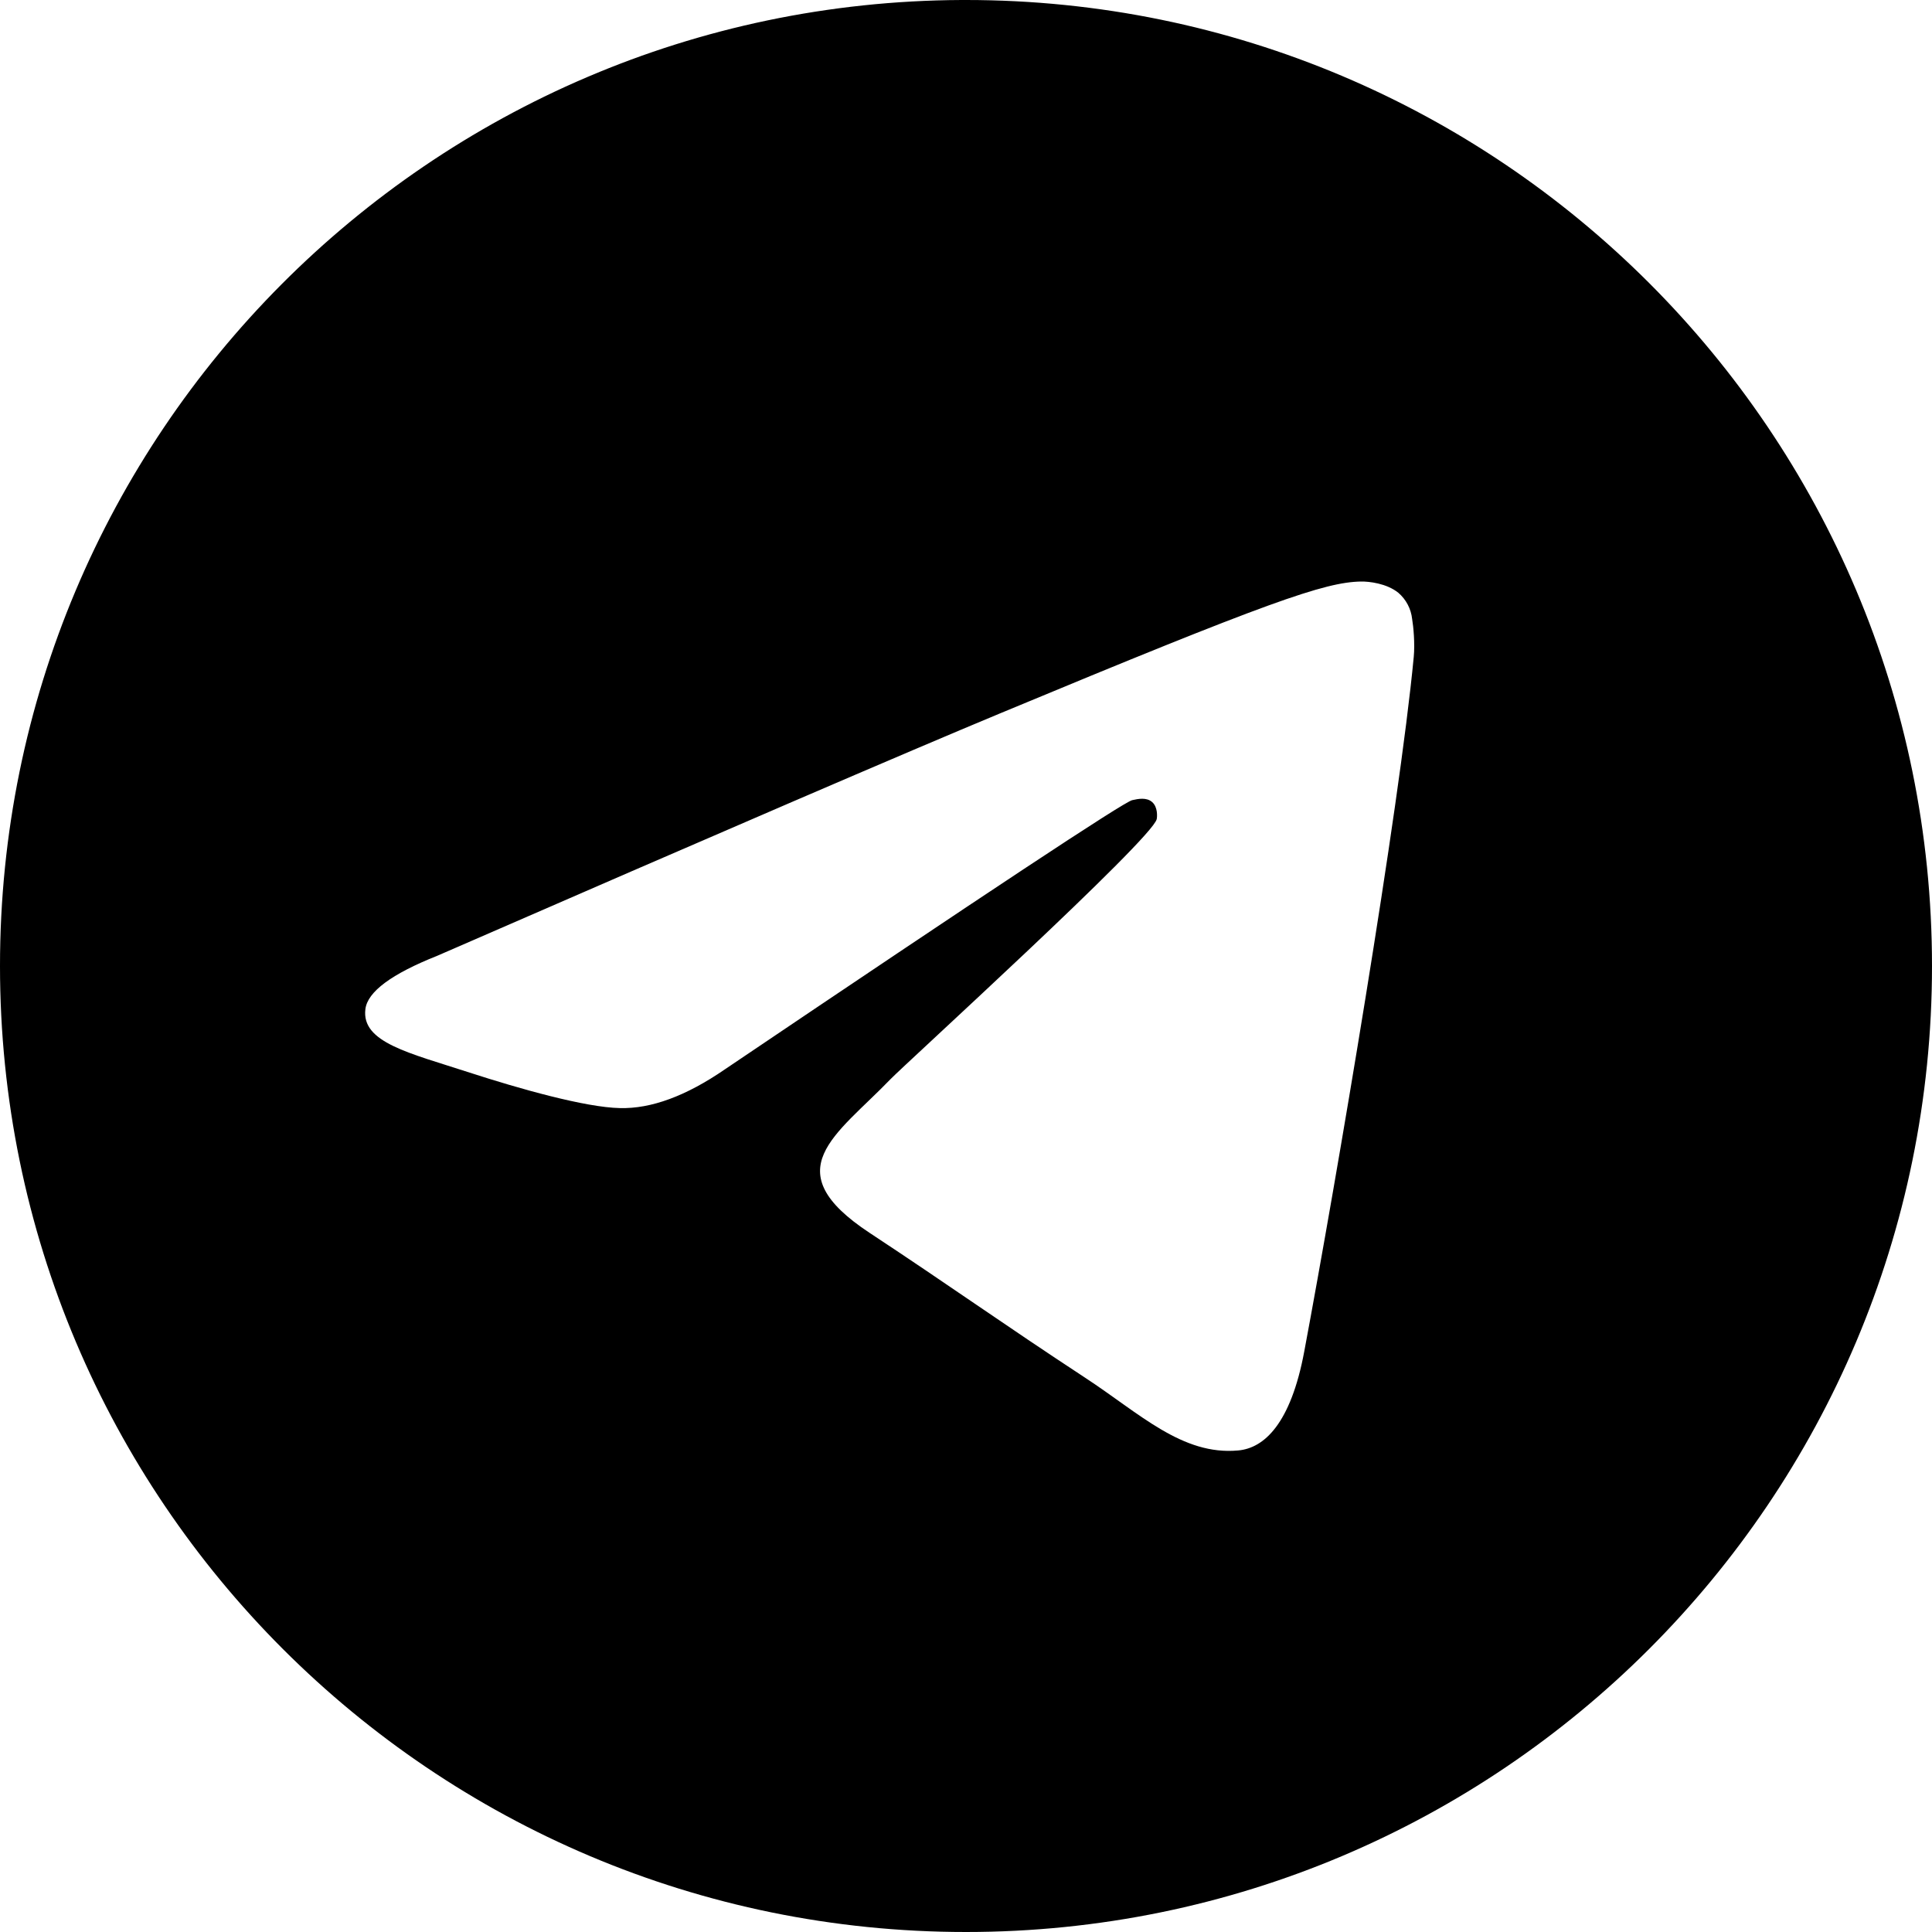
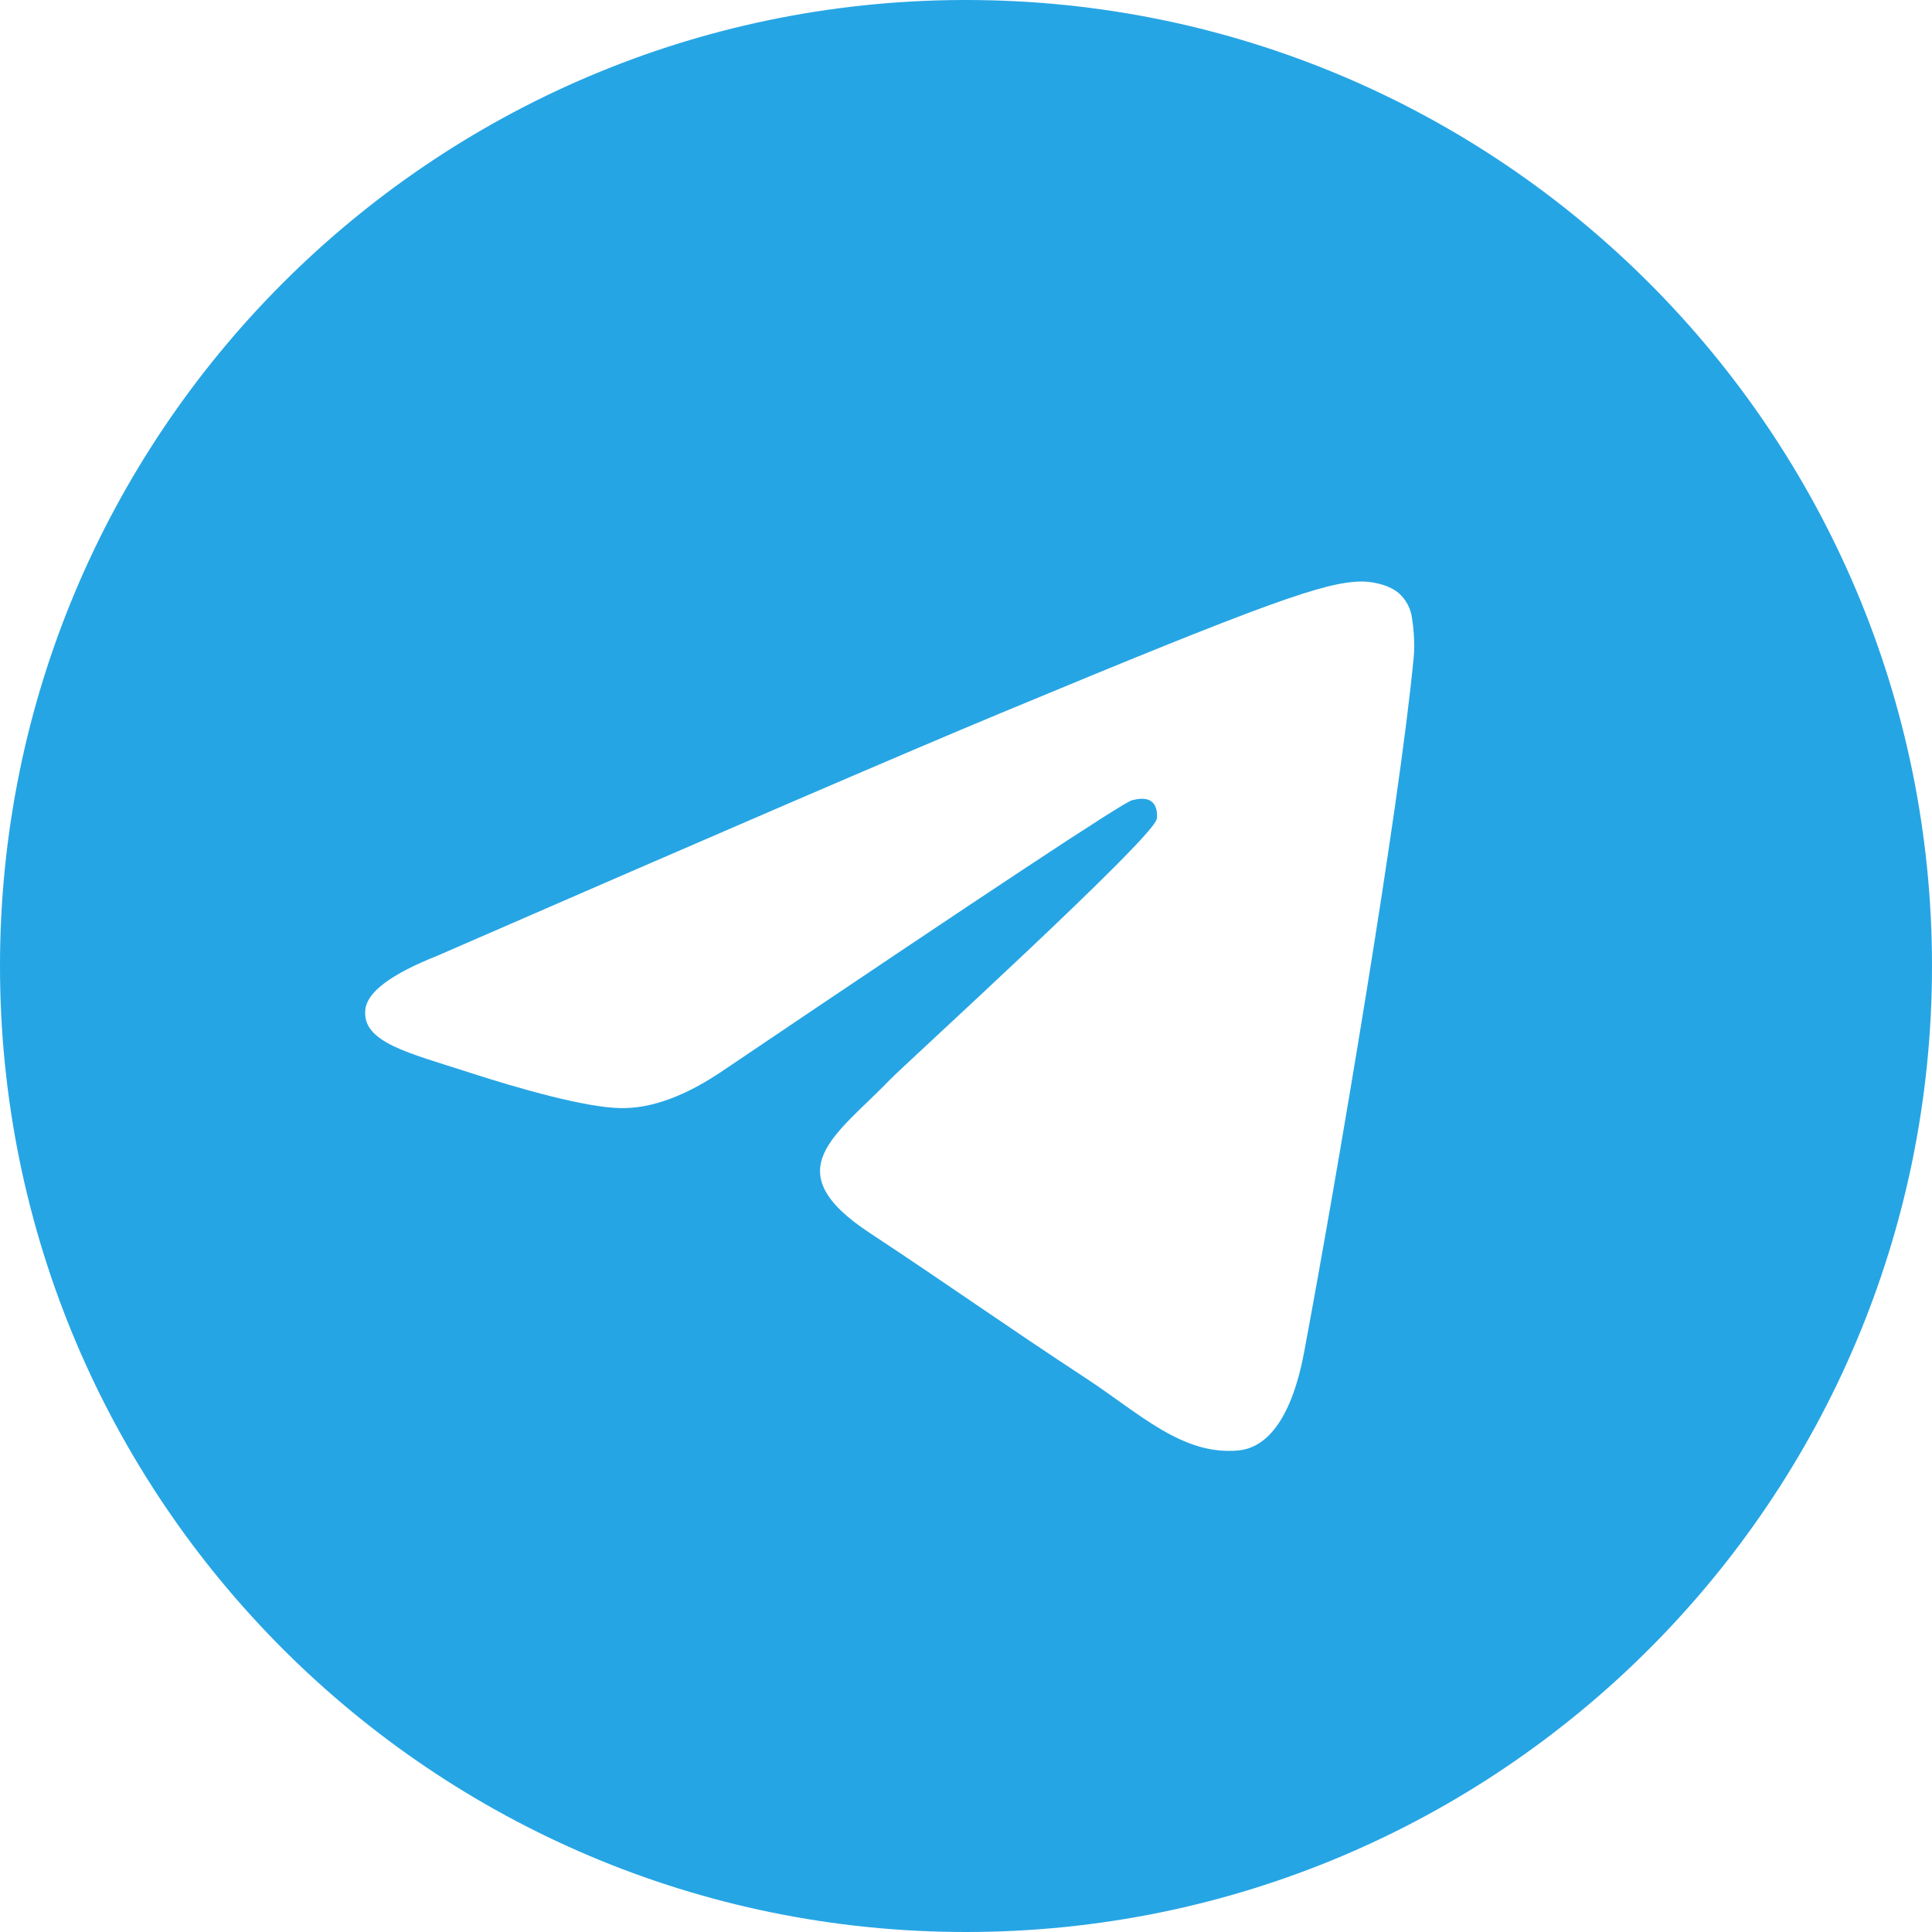
<svg xmlns="http://www.w3.org/2000/svg" viewBox="0 0 24 24">
-   <path fill="currentColor" d="M11.944 0A12 12 0 0 0 0 12a12 12 0 0 0 12 12a12 12 0 0 0 12-12A12 12 0 0 0 12 0zm4.962 7.224c.1-.002.321.023.465.14a.5.5 0 0 1 .171.325c.016.093.036.306.02.472c-.18 1.898-.962 6.502-1.36 8.627c-.168.9-.499 1.201-.82 1.23c-.696.065-1.225-.46-1.9-.902c-1.056-.693-1.653-1.124-2.678-1.8c-1.185-.78-.417-1.21.258-1.91c.177-.184 3.247-2.977 3.307-3.23c.007-.032.014-.15-.056-.212s-.174-.041-.249-.024q-.159.037-5.061 3.345q-.72.495-1.302.48c-.428-.008-1.252-.241-1.865-.44c-.752-.245-1.349-.374-1.297-.789q.04-.324.893-.663q5.247-2.286 6.998-3.014c3.332-1.386 4.025-1.627 4.476-1.635" />
+   <path fill="#26A5E4" d="M11.944 0A12 12 0 0 0 0 12a12 12 0 0 0 12 12a12 12 0 0 0 12-12A12 12 0 0 0 12 0zm4.962 7.224c.1-.002.321.023.465.14a.5.5 0 0 1 .171.325c.016.093.036.306.02.472c-.18 1.898-.962 6.502-1.36 8.627c-.168.9-.499 1.201-.82 1.23c-.696.065-1.225-.46-1.9-.902c-1.056-.693-1.653-1.124-2.678-1.8c-1.185-.78-.417-1.21.258-1.91c.177-.184 3.247-2.977 3.307-3.23c.007-.032.014-.15-.056-.212s-.174-.041-.249-.024q-.159.037-5.061 3.345q-.72.495-1.302.48c-.428-.008-1.252-.241-1.865-.44c-.752-.245-1.349-.374-1.297-.789q.04-.324.893-.663q5.247-2.286 6.998-3.014c3.332-1.386 4.025-1.627 4.476-1.635" />
</svg>
